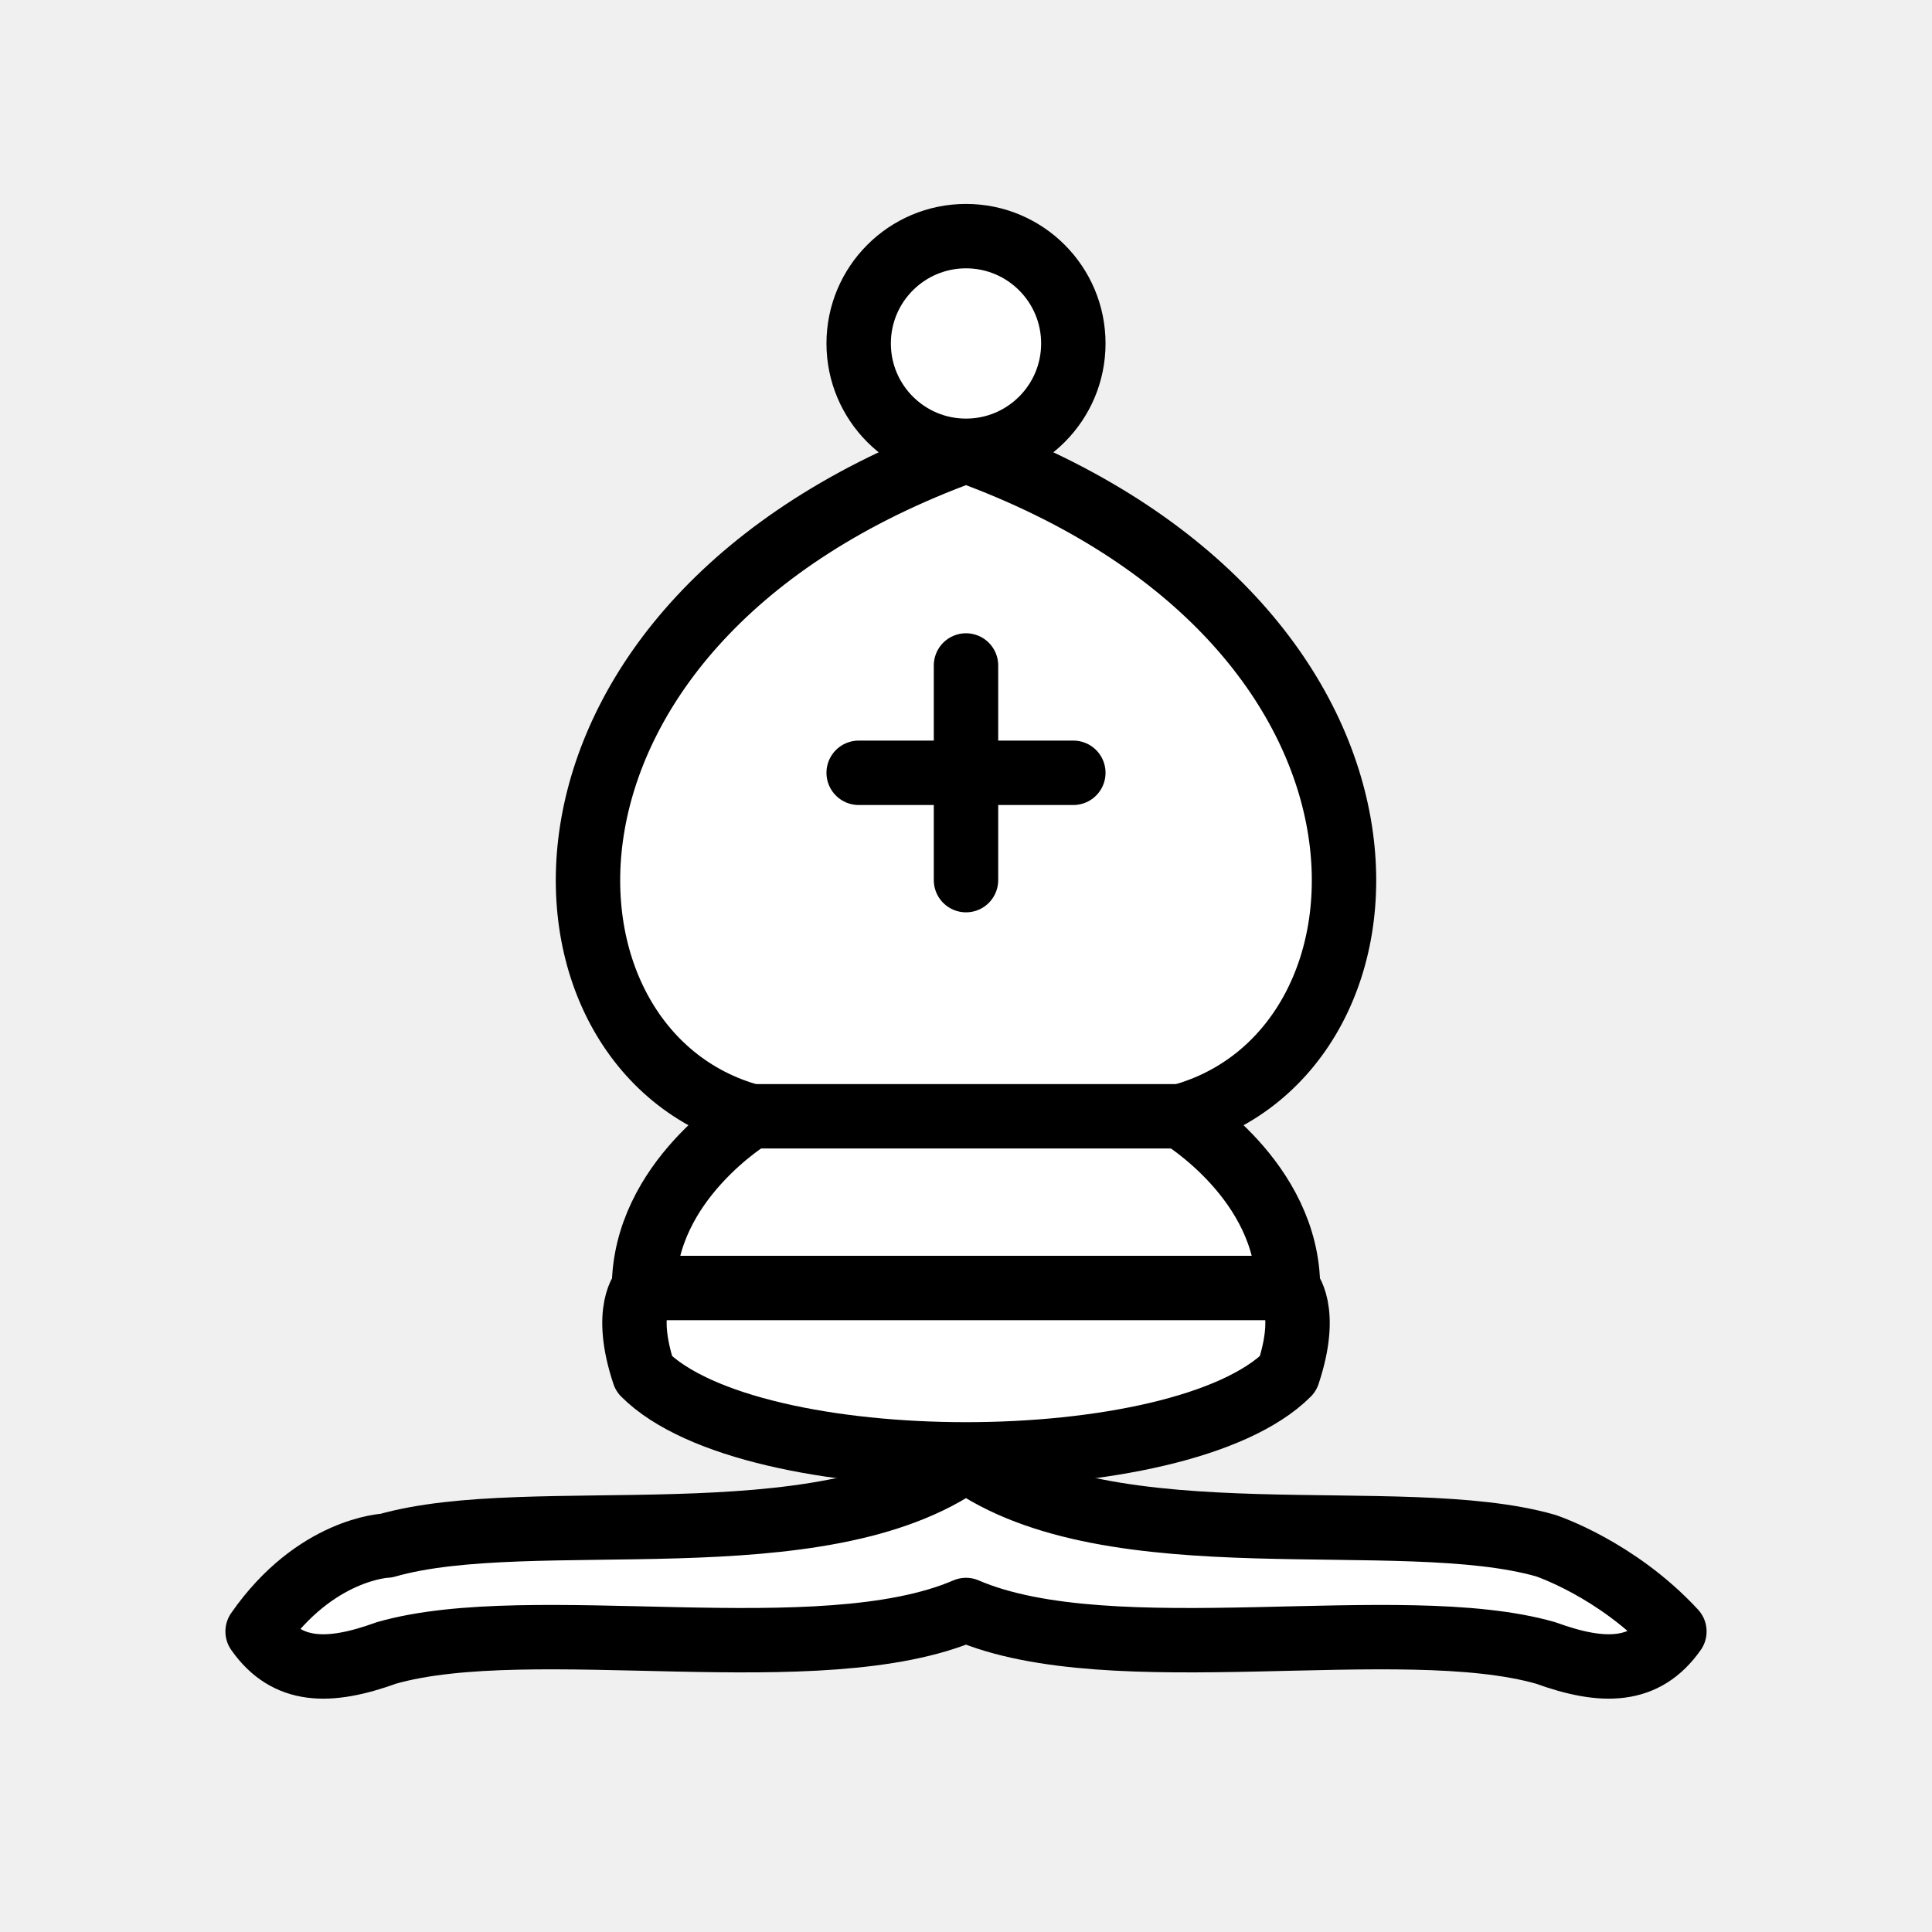
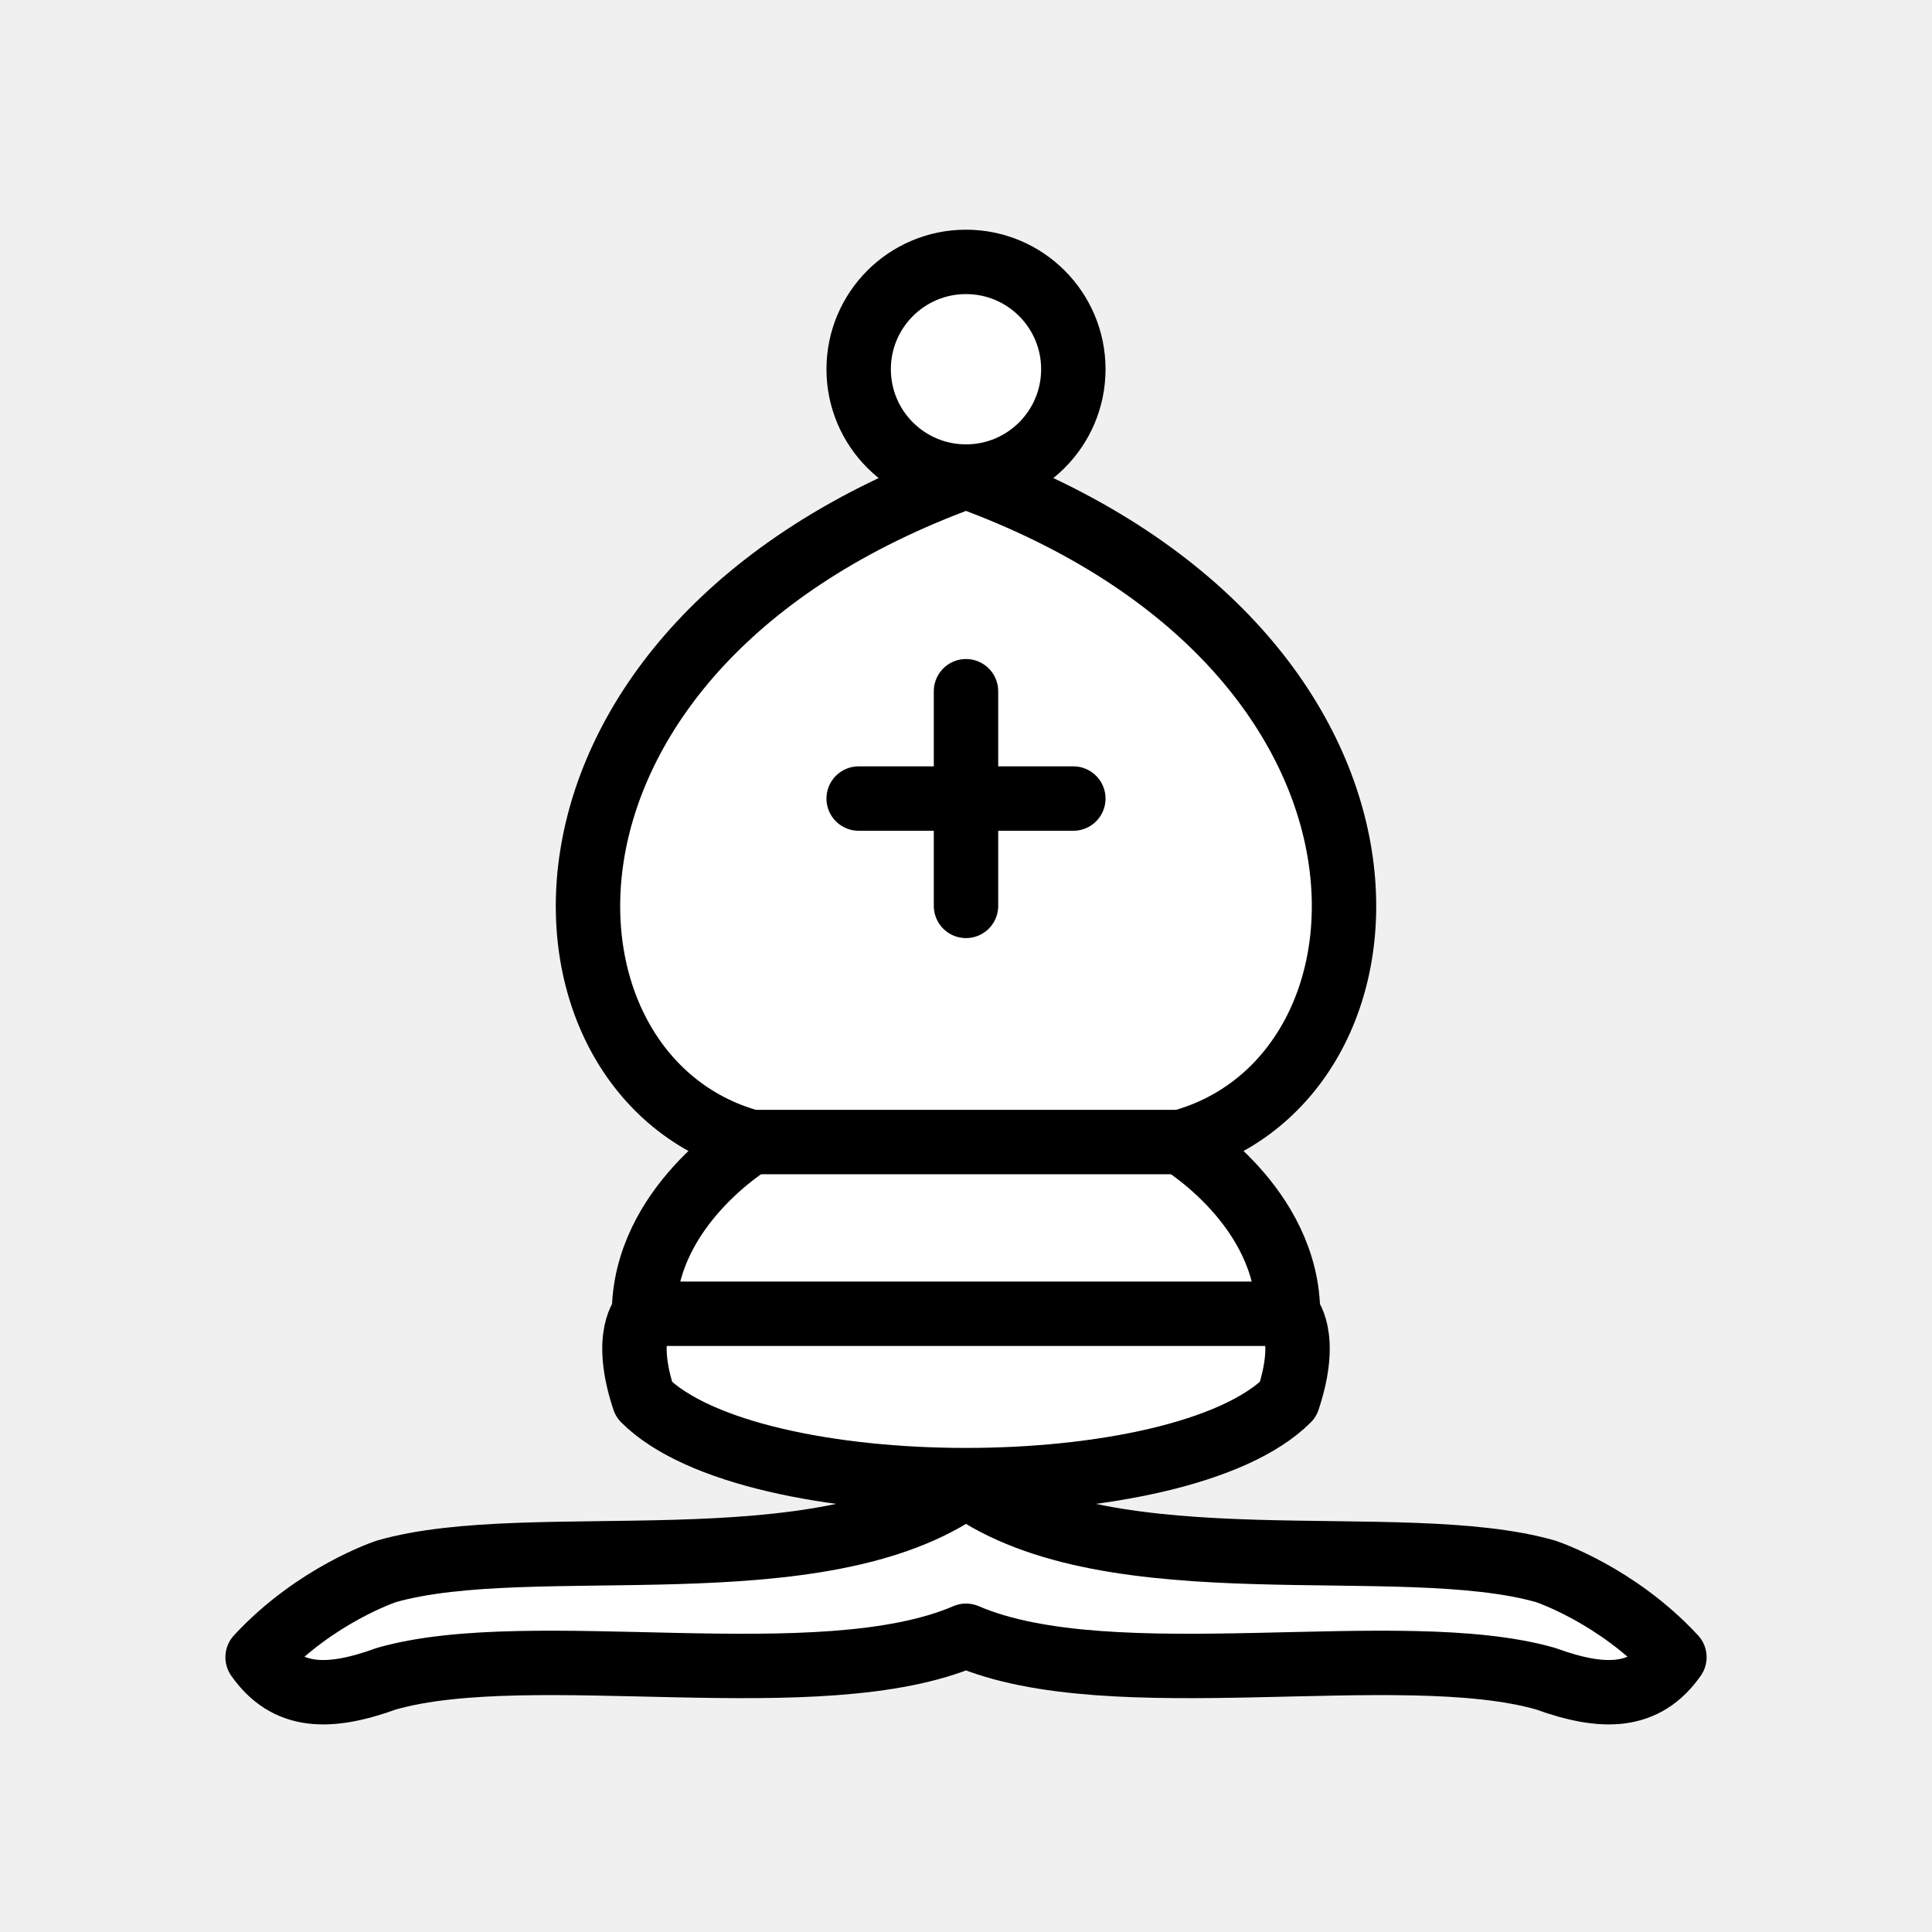
- <svg xmlns="http://www.w3.org/2000/svg" style="color-scheme:light only" width="45" height="45" viewBox="0 0 45 45">
-   <g fill="none" fill-rule="evenodd" stroke="#000" stroke-linecap="round" stroke-linejoin="round" stroke-width="1.5">
-     <g fill="#fff" stroke-linecap="butt">
-       <path d="M9 36c3.39-.97 10.11.43 13.5-2 3.39 2.43 10.11 1.03 13.5 2 0 0 1.65.54 3 2-.68.97-1.65.99-3 .5-3.39-.97-10.11.46-13.5-1-3.39 1.46-10.11.03-13.5 1-1.35.49-2.32.47-3-.5 1.35-1.94 3-2 3-2z" />
-       <path d="M15 32c2.5 2.5 12.5 2.5 15 0 .5-1.5 0-2 0-2 0-2.5-2.5-4-2.5-4 5.5-1.5 6-11.5-5-15.5-11 4-10.5 14-5 15.5 0 0-2.5 1.5-2.5 4 0 0-.5.5 0 2z" />
-       <path d="M25 8a2.5 2.5 0 1 1-5 0 2.5 2.5 0 1 1 5 0z" />
+ <svg xmlns="http://www.w3.org/2000/svg" version="1.1" width="45" height="45">
+   <g style="opacity:1; fill:none; fill-rule:evenodd; fill-opacity:1; stroke:#000000; stroke-width:1.5; stroke-linecap:round; stroke-linejoin:round; stroke-miterlimit:4; stroke-dasharray:none; stroke-opacity:1;" transform="translate(0,0.6)">
+     <g style="fill:#ffffff; stroke:#000000; stroke-linecap:butt;">
+       <path d="M 9,36 C 12.39,35.03 19.11,36.43 22.5,34 C 25.89,36.43 32.61,35.03 36,36 C 36,36 37.65,36.54 39,38 C 38.32,38.97 37.35,38.99 36,38.5 C 32.61,37.53 25.89,38.96 22.5,37.5 C 19.11,38.96 12.39,37.53 9,38.5 C 7.65,38.99 6.68,38.97 6,38 C 7.35,36.54 9,36 9,36 z" />
+       <path d="M 15,32 C 17.5,34.5 27.5,34.5 30,32 C 30.5,30.5 30,30 30,30 C 30,27.5 27.5,26 27.5,26 C 33,24.5 33.5,14.5 22.5,10.5 C 11.5,14.5 12,24.5 17.5,26 C 17.5,26 15,27.5 15,30 C 15,30 14.5,30.5 15,32 z" />
+       <path d="M 25 8 A 2.5 2.5 0 1 1  20,8 A 2.5 2.5 0 1 1  25 8 z" />
    </g>
-     <path stroke-linejoin="miter" d="M17.5 26h10M15 30h15m-7.5-14.5v5M20 18h5" />
+     <path d="M 17.5,26 L 27.5,26 M 15,30 L 30,30 M 22.5,15.5 L 22.5,20.5 M 20,18 L 25,18" style="fill:none; stroke:#000000; stroke-linejoin:miter;" />
  </g>
</svg>
